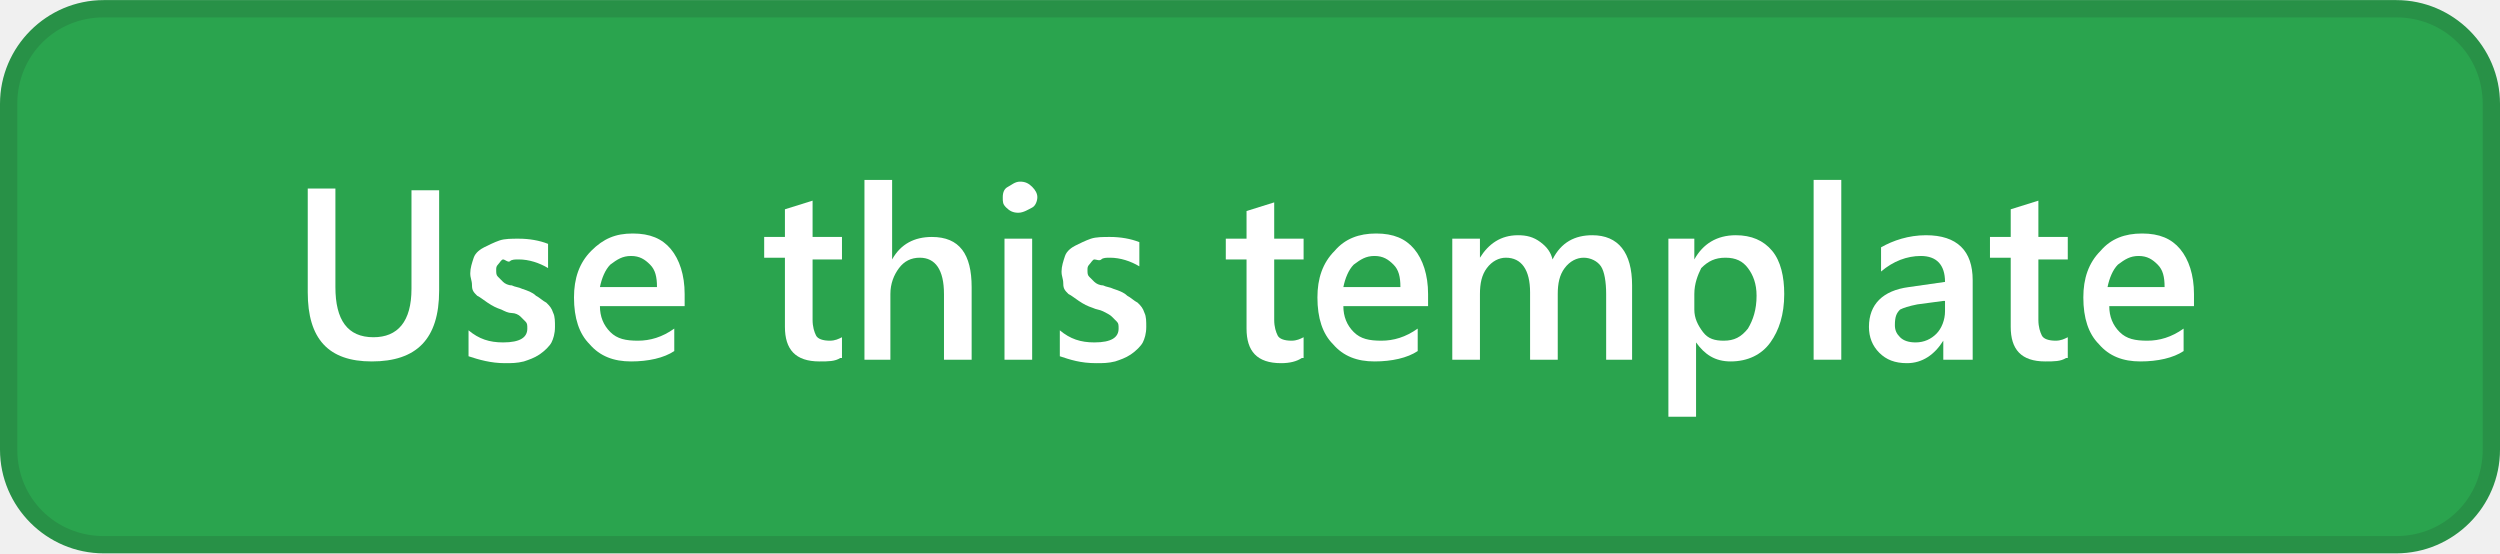
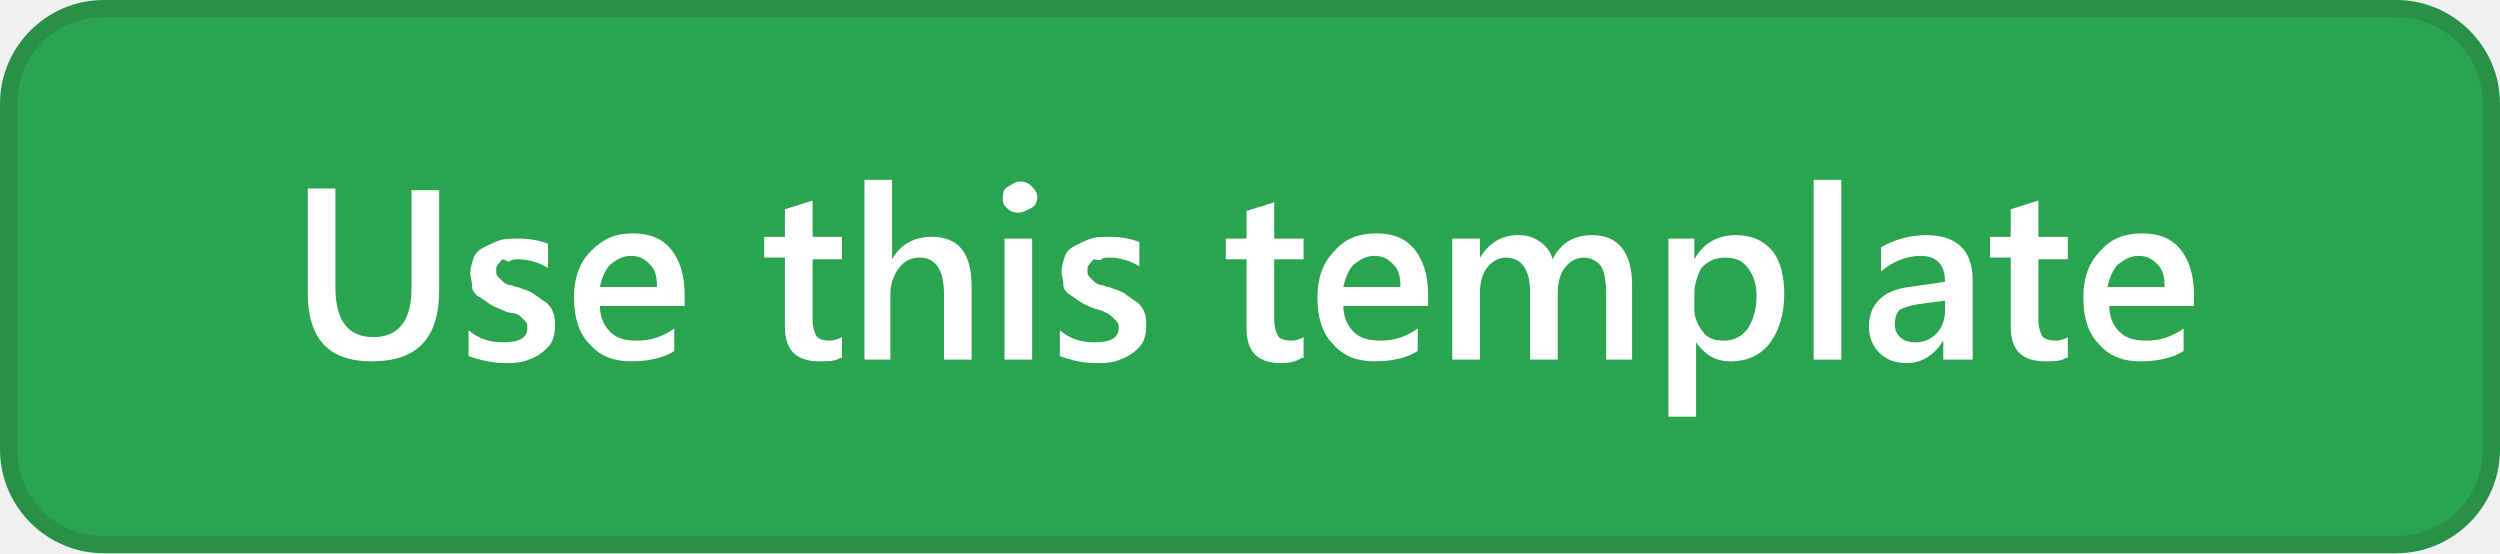
- <svg xmlns="http://www.w3.org/2000/svg" version="1.1" id="Livello_1" x="0px" y="0px" width="144.55" height="32" viewBox="0 0 144.6 32" style="enable-background:new 0 0 144.6 32;" xml:space="preserve">
+ <svg xmlns="http://www.w3.org/2000/svg" version="1.1" id="Livello_1" x="0px" y="0px" width="144.6" height="32" viewBox="0 0 144.6 32" style="enable-background:new 0 0 144.6 32;" xml:space="preserve">
  <style type="text/css">
	.st0{fill:#2AA44E;}
	.st1{fill:#289147;}
	.st2{fill:#FFFFFF;}
</style>
  <g>
    <path class="st0" d="M6,31.5c-3,0-5.5-2.5-5.5-5.5V6C0.5,3,3,0.5,6,0.5h132.5c3,0,5.5,2.5,5.5,5.5v20c0,3-2.5,5.5-5.5,5.5H6z" />
    <path class="st1" d="M138.6,1c2.8,0,5,2.2,5,5v20c0,2.8-2.2,5-5,5H6c-2.8,0-5-2.2-5-5V6c0-2.8,2.2-5,5-5H138.6 M138.6,0H6   C2.7,0,0,2.7,0,6v20c0,3.3,2.7,6,6,6h132.6c3.3,0,6-2.7,6-6V6C144.6,2.7,141.9,0,138.6,0L138.6,0z" />
  </g>
  <g>
    <path class="st2" d="M25.4,16.8c0,2.8-1.3,4.1-3.9,4.1c-2.5,0-3.7-1.3-3.7-4v-6h1.6v5.7c0,1.9,0.7,2.9,2.2,2.9   c1.4,0,2.2-0.9,2.2-2.8V11h1.6V16.8z" />
    <path class="st2" d="M27.1,20.6v-1.5c0.6,0.5,1.2,0.7,2,0.7c1,0,1.4-0.3,1.4-0.8c0-0.2,0-0.3-0.1-0.4c-0.1-0.1-0.2-0.2-0.3-0.3   s-0.3-0.2-0.5-0.2s-0.4-0.1-0.6-0.2c-0.3-0.1-0.5-0.2-0.8-0.4s-0.4-0.3-0.6-0.4c-0.2-0.2-0.3-0.3-0.3-0.6s-0.1-0.4-0.1-0.7   c0-0.3,0.1-0.6,0.2-0.9s0.4-0.5,0.6-0.6s0.6-0.3,0.9-0.4s0.7-0.1,1.1-0.1c0.6,0,1.2,0.1,1.7,0.3v1.4c-0.5-0.3-1.1-0.5-1.7-0.5   c-0.2,0-0.4,0-0.5,0.1S29.2,15,29.1,15s-0.2,0.2-0.3,0.3c-0.1,0.1-0.1,0.2-0.1,0.3c0,0.2,0,0.3,0.1,0.4s0.2,0.2,0.3,0.3   c0.1,0.1,0.3,0.2,0.5,0.2c0.2,0.1,0.4,0.1,0.6,0.2c0.3,0.1,0.6,0.2,0.8,0.4c0.2,0.1,0.4,0.3,0.6,0.4c0.2,0.2,0.3,0.3,0.4,0.6   c0.1,0.2,0.1,0.5,0.1,0.8c0,0.4-0.1,0.7-0.2,0.9s-0.4,0.5-0.7,0.7s-0.6,0.3-0.9,0.4c-0.4,0.1-0.7,0.1-1.1,0.1   C28.4,21,27.7,20.8,27.1,20.6z" />
    <path class="st2" d="M39.5,17.7h-4.8c0,0.6,0.2,1.1,0.6,1.5s0.9,0.5,1.6,0.5c0.7,0,1.4-0.2,2.1-0.7v1.3c-0.6,0.4-1.5,0.6-2.5,0.6   c-1,0-1.8-0.3-2.4-1c-0.6-0.6-0.9-1.5-0.9-2.7c0-1.1,0.3-2,1-2.7s1.4-1,2.4-1s1.7,0.3,2.2,0.9s0.8,1.5,0.8,2.6V17.7z M38,16.6   c0-0.6-0.1-1-0.4-1.3c-0.3-0.3-0.6-0.5-1.1-0.5c-0.5,0-0.8,0.2-1.2,0.5c-0.3,0.3-0.5,0.8-0.6,1.3H38z" />
    <path class="st2" d="M48.6,20.7c-0.3,0.2-0.7,0.2-1.2,0.2c-1.4,0-2-0.7-2-2v-4h-1.2v-1.2h1.2v-1.6l1.6-0.5v2.1h1.7V15h-1.7v3.5   c0,0.4,0.1,0.7,0.2,0.9s0.4,0.3,0.8,0.3c0.3,0,0.5-0.1,0.7-0.2V20.7z" />
    <path class="st2" d="M56.2,20.8h-1.6V17c0-1.4-0.5-2.1-1.4-2.1c-0.5,0-0.9,0.2-1.2,0.6c-0.3,0.4-0.5,0.9-0.5,1.5v3.8H50V10.4h1.6   V15h0c0.5-0.9,1.3-1.3,2.3-1.3c1.6,0,2.3,1,2.3,2.9V20.8z" />
    <path class="st2" d="M58.9,12.3c-0.3,0-0.5-0.1-0.7-0.3S58,11.7,58,11.4s0.1-0.5,0.3-0.6s0.4-0.3,0.7-0.3c0.3,0,0.5,0.1,0.7,0.3   s0.3,0.4,0.3,0.6c0,0.2-0.1,0.5-0.3,0.6S59.2,12.3,58.9,12.3z M59.7,20.8h-1.6v-7h1.6V20.8z" />
    <path class="st2" d="M61.3,20.6v-1.5c0.6,0.5,1.2,0.7,2,0.7c1,0,1.4-0.3,1.4-0.8c0-0.2,0-0.3-0.1-0.4c-0.1-0.1-0.2-0.2-0.3-0.3   S64,18.1,63.8,18s-0.4-0.1-0.6-0.2c-0.3-0.1-0.5-0.2-0.8-0.4s-0.4-0.3-0.6-0.4c-0.2-0.2-0.3-0.3-0.3-0.6s-0.1-0.4-0.1-0.7   c0-0.3,0.1-0.6,0.2-0.9s0.4-0.5,0.6-0.6s0.6-0.3,0.9-0.4s0.7-0.1,1.1-0.1c0.6,0,1.2,0.1,1.7,0.3v1.4c-0.5-0.3-1.1-0.5-1.7-0.5   c-0.2,0-0.4,0-0.5,0.1S63.4,15,63.3,15s-0.2,0.2-0.3,0.3c-0.1,0.1-0.1,0.2-0.1,0.3c0,0.2,0,0.3,0.1,0.4s0.2,0.2,0.3,0.3   c0.1,0.1,0.3,0.2,0.5,0.2c0.2,0.1,0.4,0.1,0.6,0.2c0.3,0.1,0.6,0.2,0.8,0.4c0.2,0.1,0.4,0.3,0.6,0.4c0.2,0.2,0.3,0.3,0.4,0.6   c0.1,0.2,0.1,0.5,0.1,0.8c0,0.4-0.1,0.7-0.2,0.9s-0.4,0.5-0.7,0.7s-0.6,0.3-0.9,0.4c-0.4,0.1-0.7,0.1-1.1,0.1   C62.5,21,61.9,20.8,61.3,20.6z" />
    <path class="st2" d="M75.3,20.7C75,20.9,74.6,21,74.1,21c-1.4,0-2-0.7-2-2v-4h-1.2v-1.2h1.2v-1.6l1.6-0.5v2.1h1.7V15h-1.7v3.5   c0,0.4,0.1,0.7,0.2,0.9s0.4,0.3,0.8,0.3c0.3,0,0.5-0.1,0.7-0.2V20.7z" />
    <path class="st2" d="M82.5,17.7h-4.8c0,0.6,0.2,1.1,0.6,1.5c0.4,0.4,0.9,0.5,1.6,0.5c0.7,0,1.4-0.2,2.1-0.7v1.3   c-0.6,0.4-1.5,0.6-2.5,0.6c-1,0-1.8-0.3-2.4-1c-0.6-0.6-0.9-1.5-0.9-2.7c0-1.1,0.3-2,1-2.7c0.6-0.7,1.4-1,2.4-1s1.7,0.3,2.2,0.9   s0.8,1.5,0.8,2.6V17.7z M81,16.6c0-0.6-0.1-1-0.4-1.3c-0.3-0.3-0.6-0.5-1.1-0.5c-0.5,0-0.8,0.2-1.2,0.5c-0.3,0.3-0.5,0.8-0.6,1.3   H81z" />
    <path class="st2" d="M94.5,20.8h-1.6V17c0-0.7-0.1-1.3-0.3-1.6c-0.2-0.3-0.6-0.5-1-0.5c-0.4,0-0.8,0.2-1.1,0.6   c-0.3,0.4-0.4,0.9-0.4,1.5v3.8h-1.6v-3.9c0-1.3-0.5-2-1.4-2c-0.4,0-0.8,0.2-1.1,0.6c-0.3,0.4-0.4,0.9-0.4,1.5v3.8h-1.6v-7h1.6v1.1   h0c0.5-0.8,1.2-1.3,2.2-1.3c0.5,0,0.9,0.1,1.3,0.4c0.4,0.3,0.6,0.6,0.7,1c0.5-1,1.3-1.4,2.3-1.4c1.5,0,2.3,1,2.3,2.9V20.8z" />
    <path class="st2" d="M98.1,19.8L98.1,19.8l0,4.3h-1.6V13.8H98V15h0c0.5-0.9,1.3-1.4,2.4-1.4c0.9,0,1.6,0.3,2.1,0.9   c0.5,0.6,0.7,1.5,0.7,2.5c0,1.2-0.3,2.1-0.8,2.8s-1.3,1.1-2.3,1.1C99.2,20.9,98.6,20.5,98.1,19.8z M98,17v0.9   c0,0.5,0.2,0.9,0.5,1.3c0.3,0.4,0.7,0.5,1.2,0.5c0.6,0,1-0.2,1.4-0.7c0.3-0.5,0.5-1.1,0.5-1.9c0-0.7-0.2-1.2-0.5-1.6   c-0.3-0.4-0.7-0.6-1.3-0.6c-0.6,0-1,0.2-1.4,0.6C98.2,15.9,98,16.4,98,17z" />
    <path class="st2" d="M106.5,20.8h-1.6V10.4h1.6V20.8z" />
    <path class="st2" d="M113.9,20.8h-1.5v-1.1h0c-0.5,0.8-1.2,1.3-2.1,1.3c-0.7,0-1.2-0.2-1.6-0.6c-0.4-0.4-0.6-0.9-0.6-1.5   c0-1.3,0.8-2.1,2.3-2.3l2.1-0.3c0-1-0.5-1.5-1.4-1.5c-0.8,0-1.6,0.3-2.3,0.9v-1.4c0.7-0.4,1.6-0.7,2.6-0.7c1.8,0,2.7,0.9,2.7,2.6   V20.8z M112.4,17.4l-1.5,0.2c-0.5,0.1-0.8,0.2-1,0.3c-0.2,0.2-0.3,0.4-0.3,0.9c0,0.3,0.1,0.5,0.3,0.7c0.2,0.2,0.5,0.3,0.9,0.3   c0.5,0,0.9-0.2,1.2-0.5c0.3-0.3,0.5-0.8,0.5-1.3V17.4z" />
    <path class="st2" d="M119.5,20.7c-0.3,0.2-0.7,0.2-1.2,0.2c-1.4,0-2-0.7-2-2v-4h-1.2v-1.2h1.2v-1.6l1.6-0.5v2.1h1.7V15h-1.7v3.5   c0,0.4,0.1,0.7,0.2,0.9s0.4,0.3,0.8,0.3c0.3,0,0.5-0.1,0.7-0.2V20.7z" />
    <path class="st2" d="M126.8,17.7H122c0,0.6,0.2,1.1,0.6,1.5c0.4,0.4,0.9,0.5,1.6,0.5c0.7,0,1.4-0.2,2.1-0.7v1.3   c-0.6,0.4-1.5,0.6-2.5,0.6c-1,0-1.8-0.3-2.4-1c-0.6-0.6-0.9-1.5-0.9-2.7c0-1.1,0.3-2,1-2.7c0.6-0.7,1.4-1,2.4-1s1.7,0.3,2.2,0.9   s0.8,1.5,0.8,2.6V17.7z M125.2,16.6c0-0.6-0.1-1-0.4-1.3c-0.3-0.3-0.6-0.5-1.1-0.5c-0.5,0-0.8,0.2-1.2,0.5   c-0.3,0.3-0.5,0.8-0.6,1.3H125.2z" />
  </g>
</svg>
